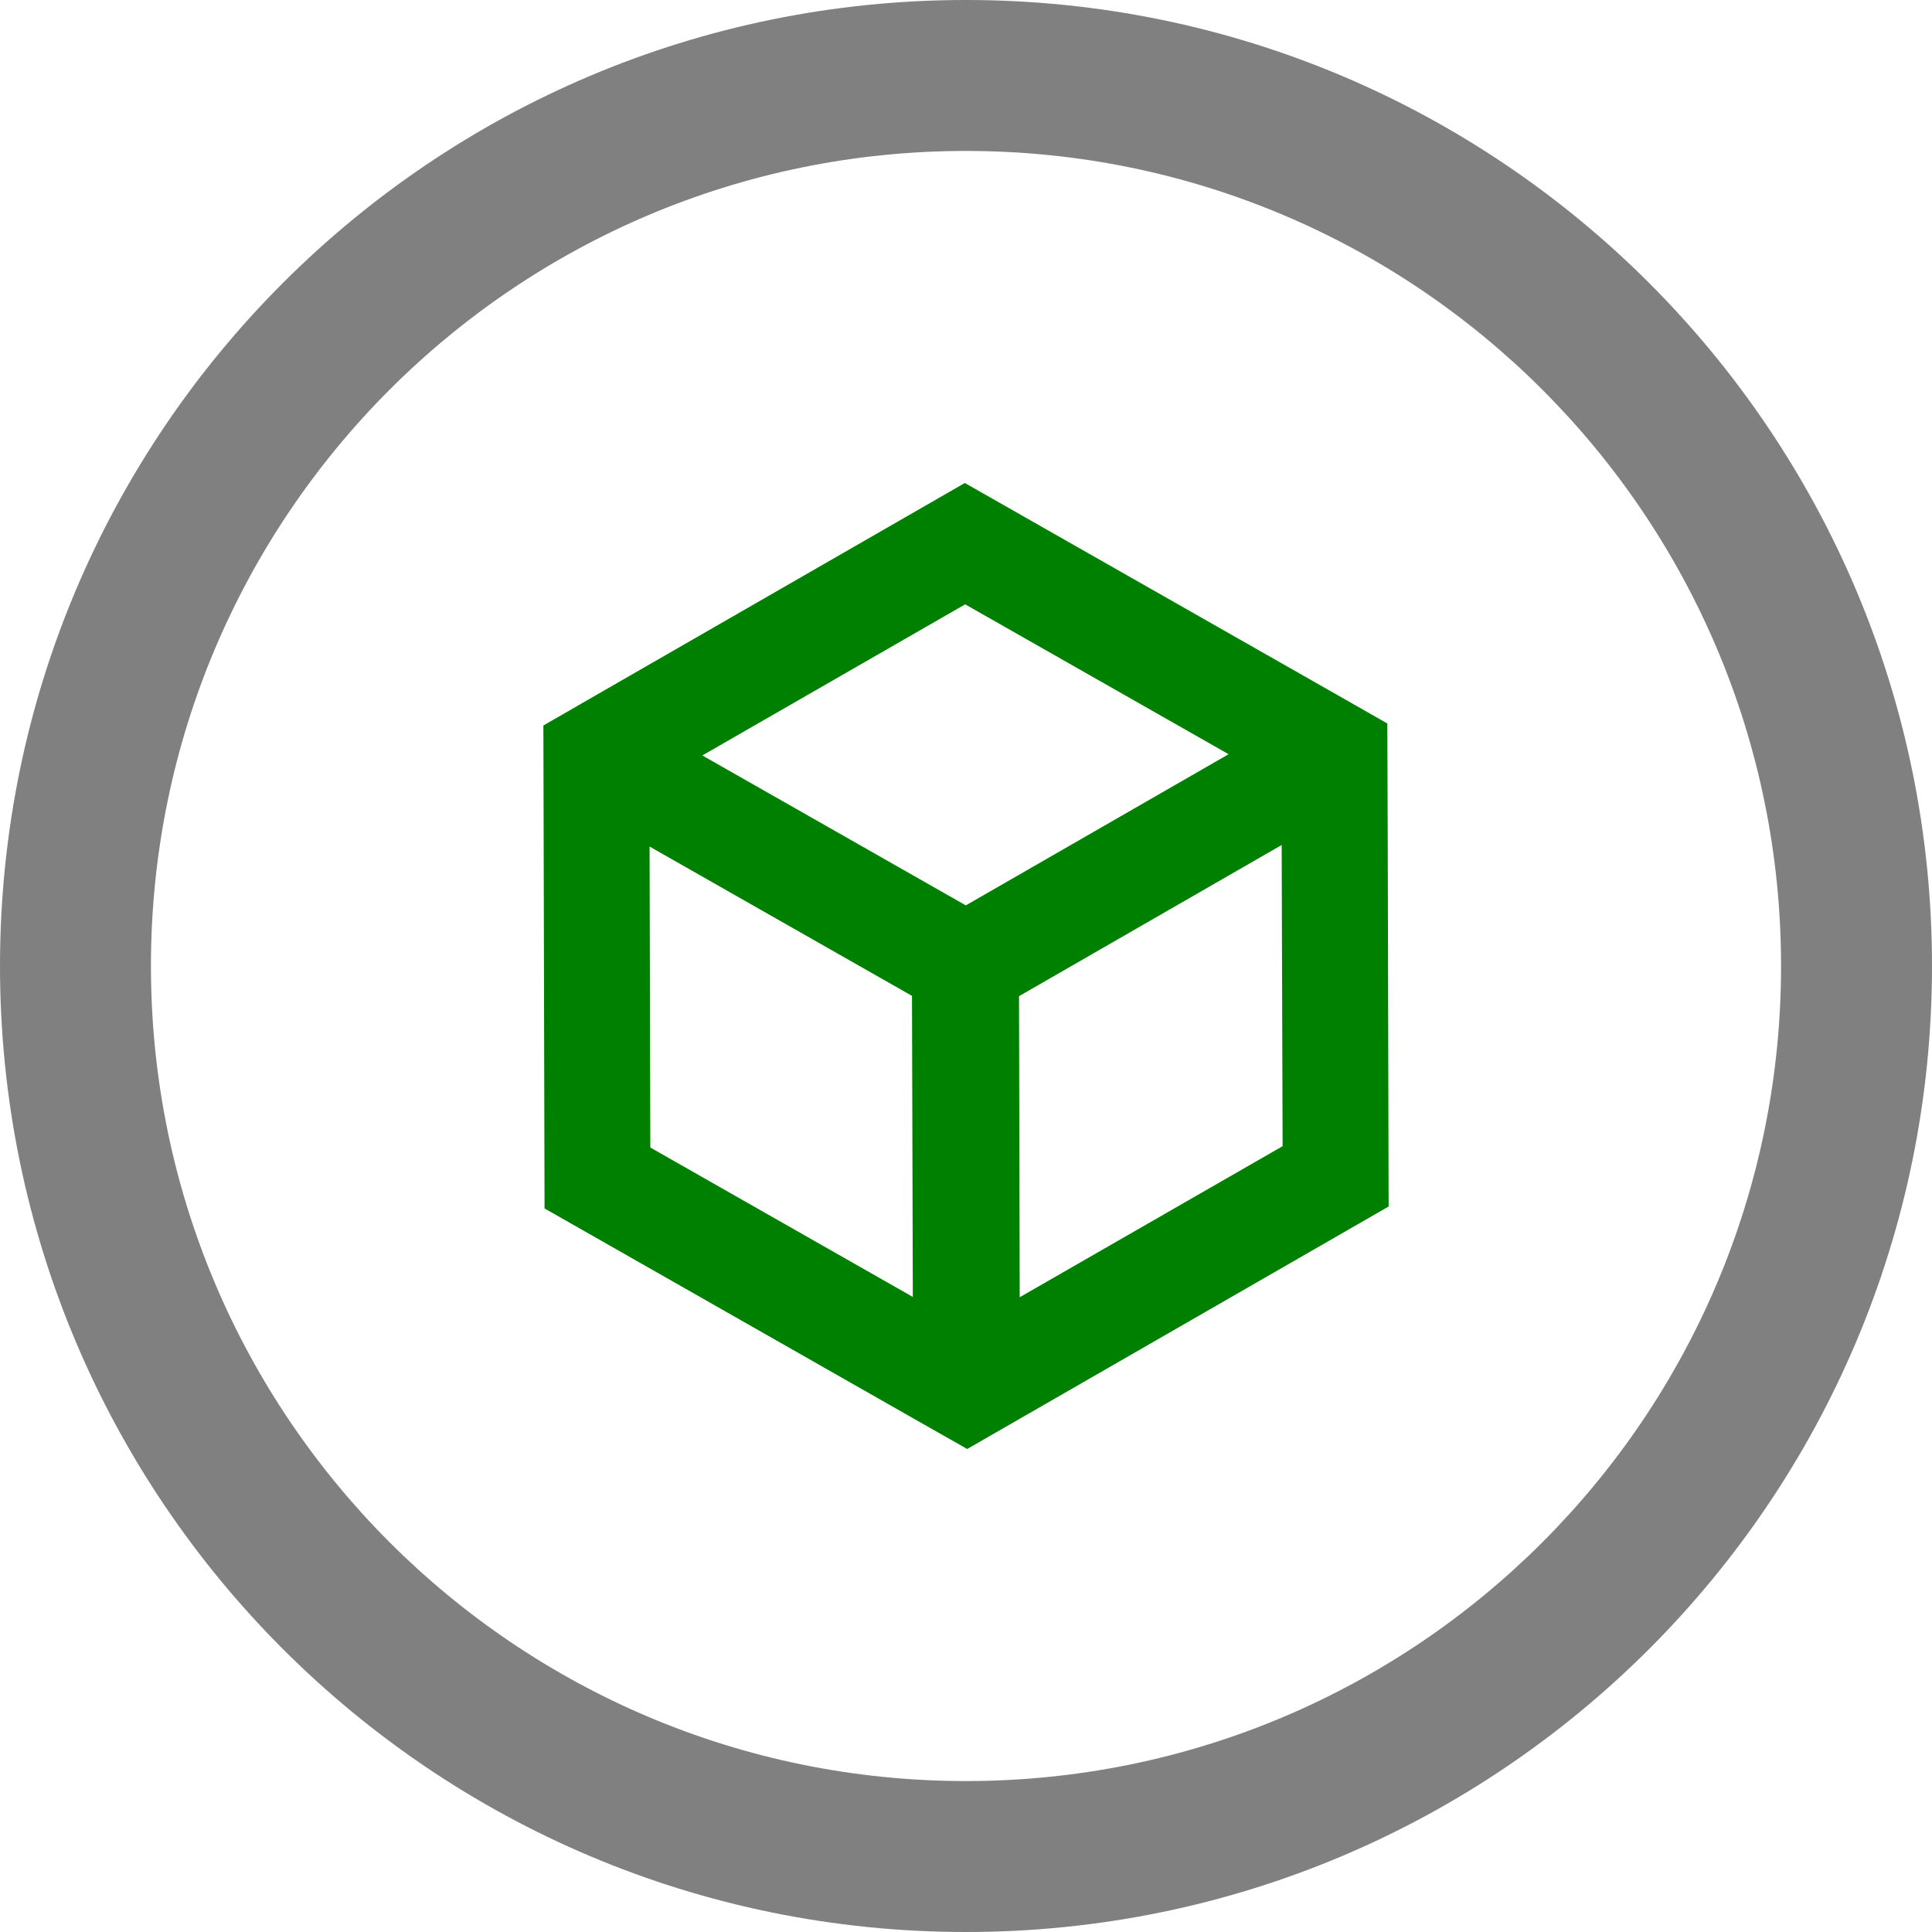
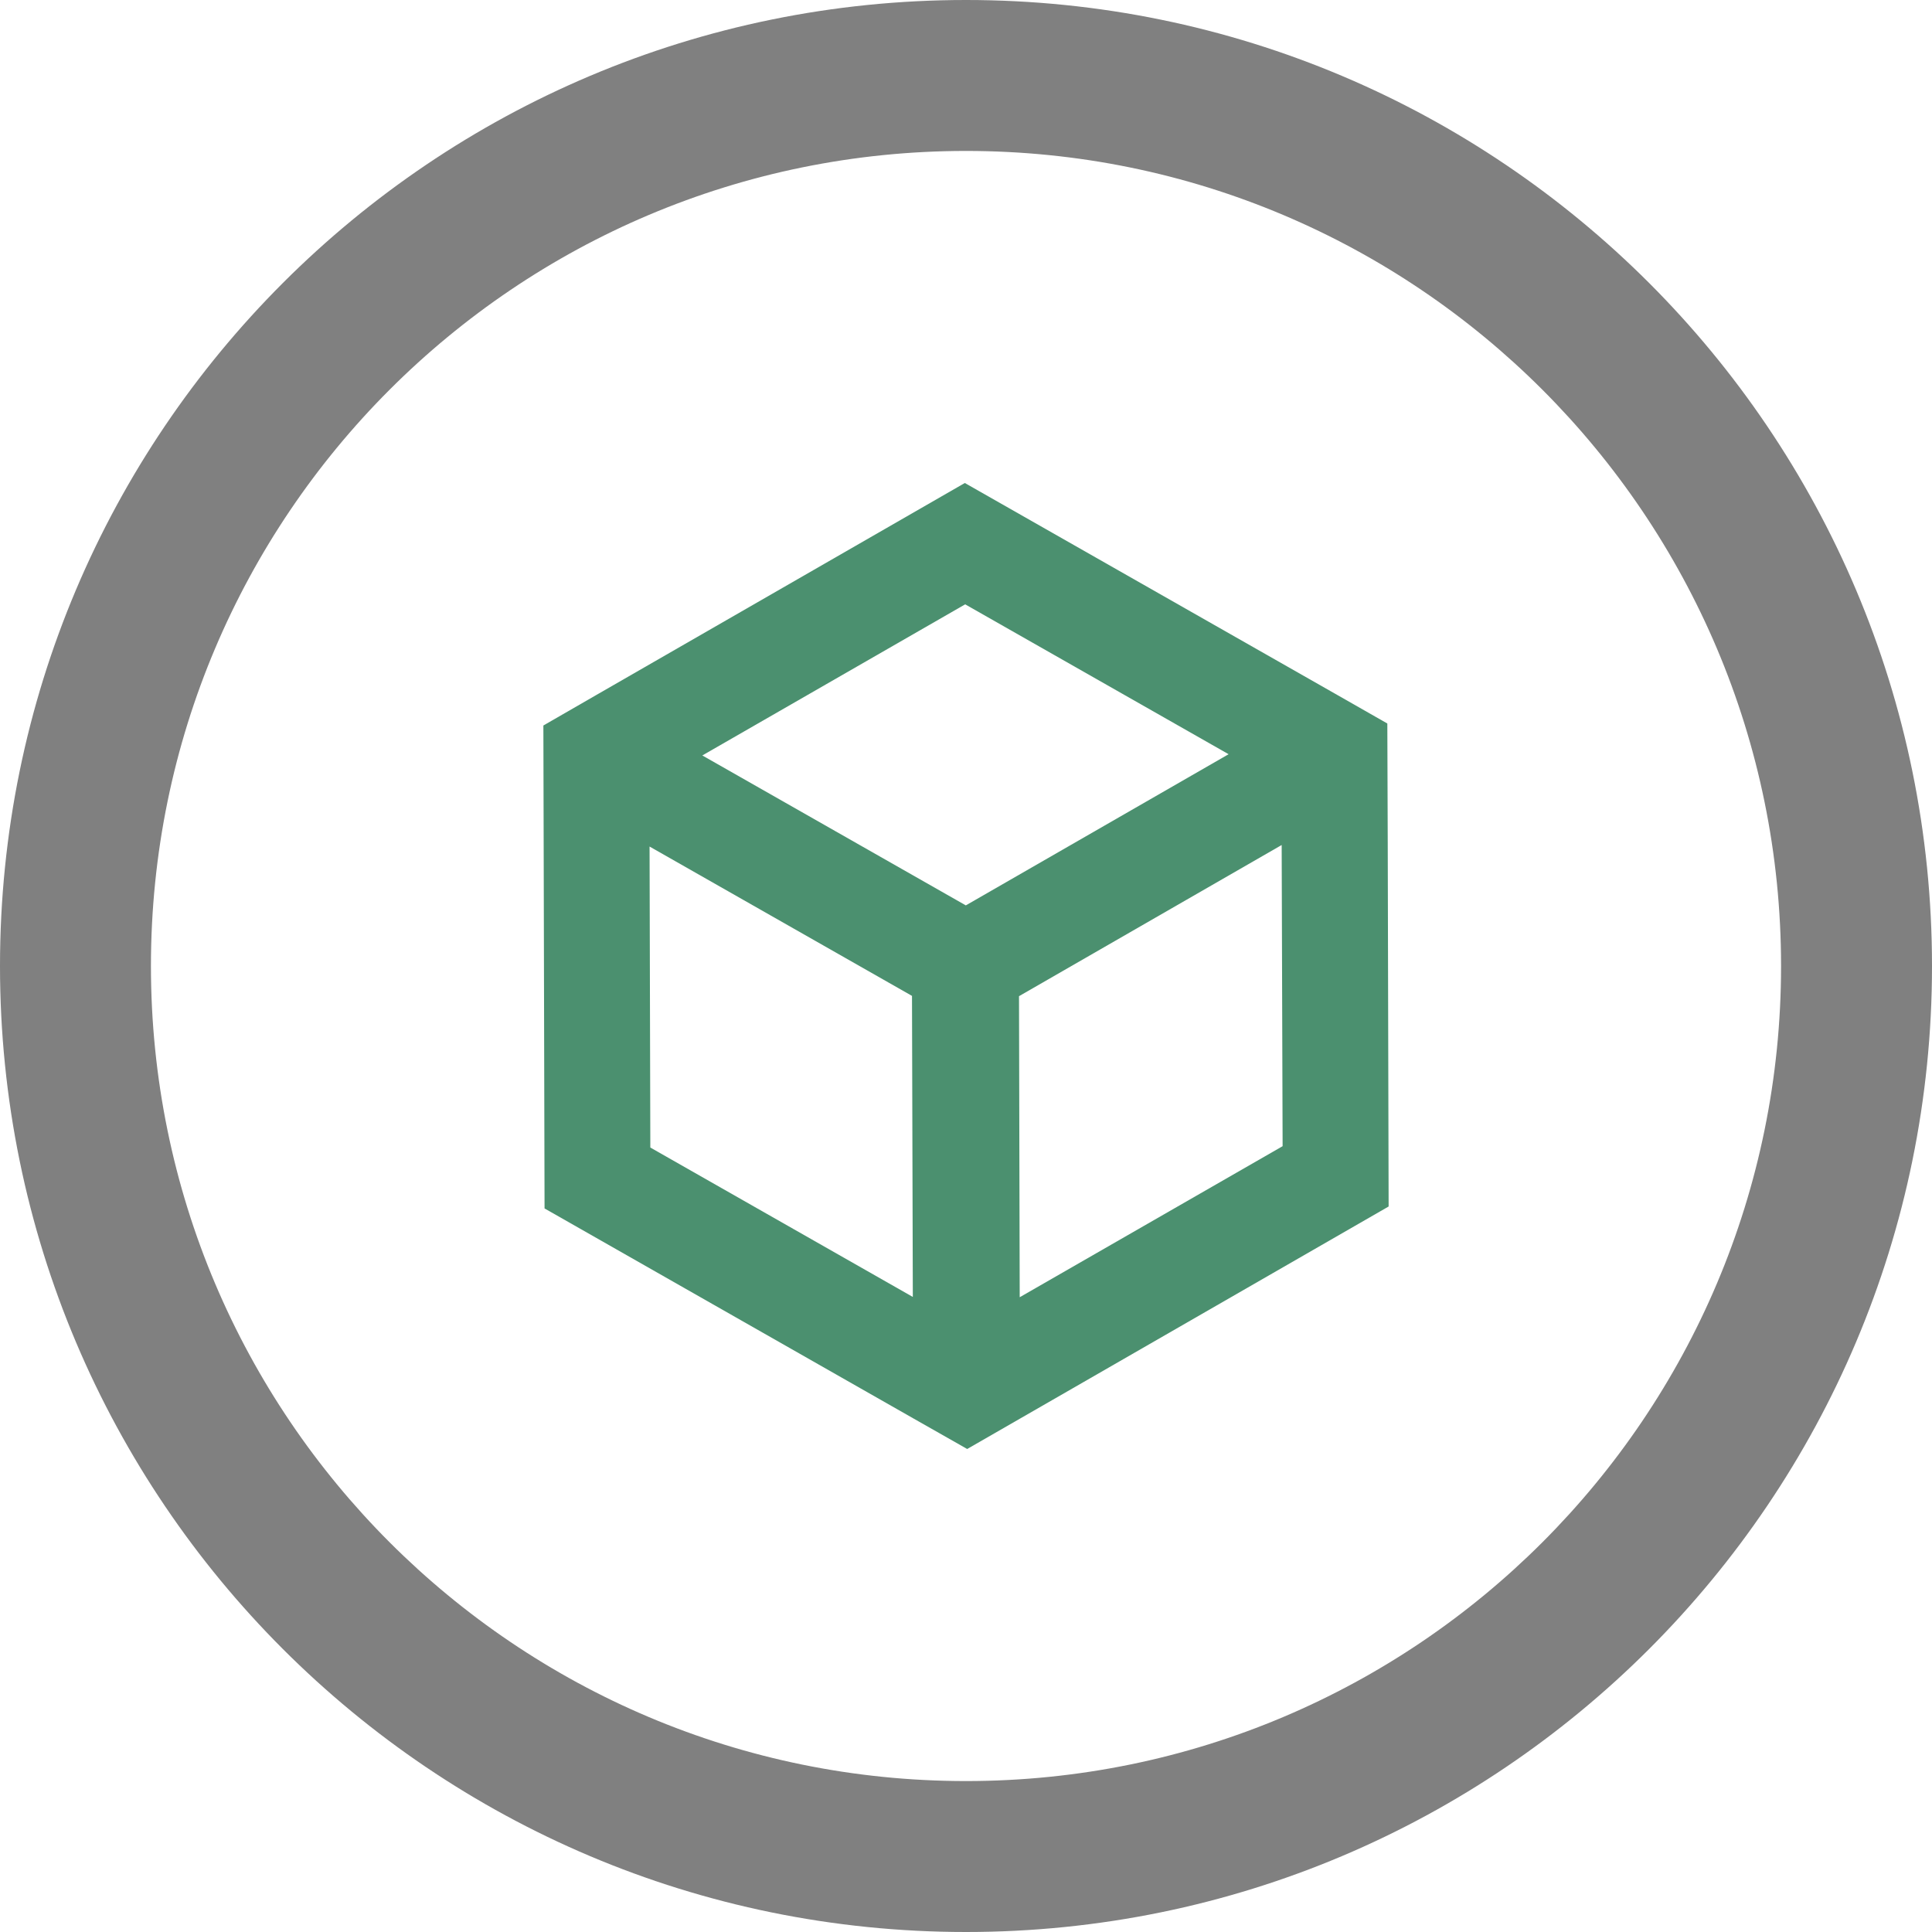
<svg xmlns="http://www.w3.org/2000/svg" version="1.1" id="Layer_1" x="0px" y="0px" width="35px" height="35px" viewBox="0 0 512 512" enable-background="new 0 0 512 512" xml:space="preserve">
  <path fill="gray" d="M256,0C114.609,0,0,114.609,0,256s114.609,256,256,256s256-114.609,256-256S397.391,0,256,0z M256,472  c-119.297,0-216-96.703-216-216S136.703,40,256,40s216,96.703,216,216S375.297,472,256,472z" />
-   <path fill="green" d="M367.766,223.875l-0.109-32.141l-14.031-8L255.688,128l-97.672,56.188L144,192.266l0.078,31.828l0.234,96.156l83.594,47.594  L242.234,376l13.812,7.844l0.266,0.156l28.062-16.141L368,319.734L367.766,223.875z M255.781,160.156l69.812,39.719l-69.641,40.062  l-69.828-39.734L255.781,160.156z M172.344,304.109l-0.203-79.766l69.547,39.578l0.219,79.781L172.344,304.109z M270.234,343.781  L270.047,264l69.609-40.062l0.25,79.812L270.234,343.781z" />
+   <path fill="#4B906F" d="M367.766,223.875l-0.109-32.141l-14.031-8L255.688,128l-97.672,56.188L144,192.266l0.078,31.828l0.234,96.156l83.594,47.594  L242.234,376l13.812,7.844l0.266,0.156l28.062-16.141L368,319.734L367.766,223.875z M255.781,160.156l69.812,39.719l-69.641,40.062  l-69.828-39.734L255.781,160.156z M172.344,304.109l-0.203-79.766l69.547,39.578l0.219,79.781L172.344,304.109z M270.234,343.781  L270.047,264l69.609-40.062l0.25,79.812L270.234,343.781z" />
</svg>
